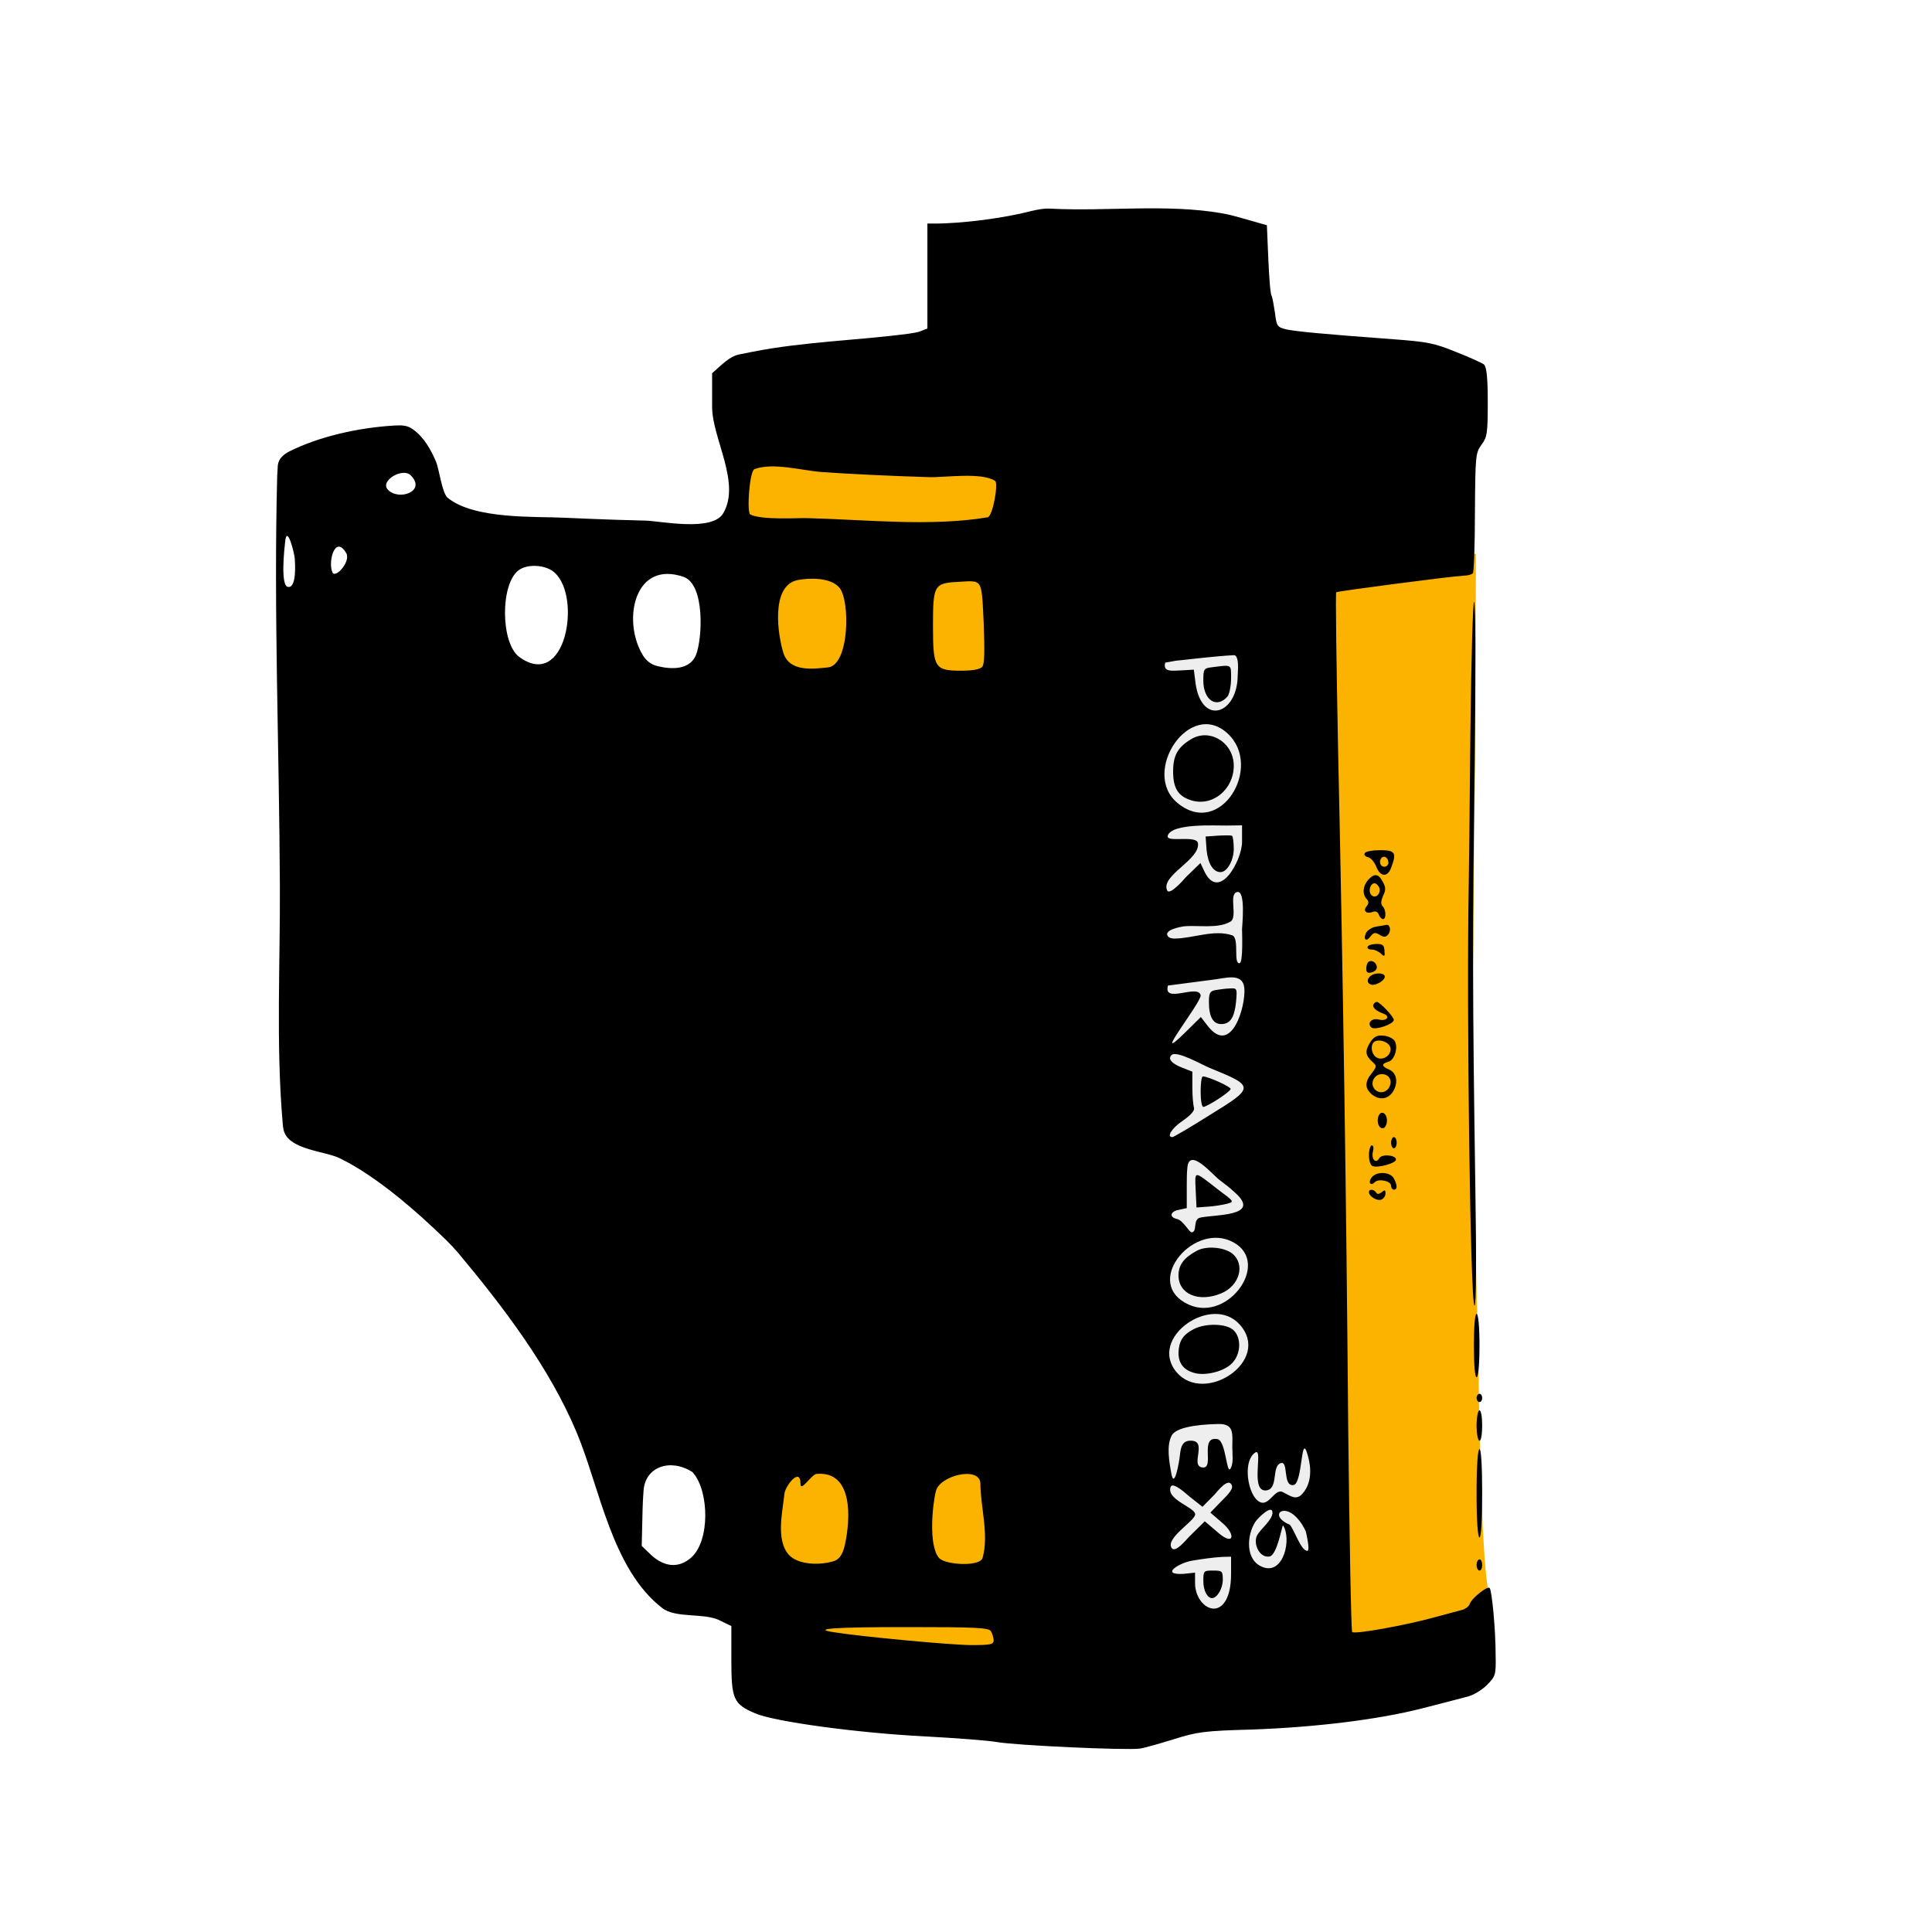
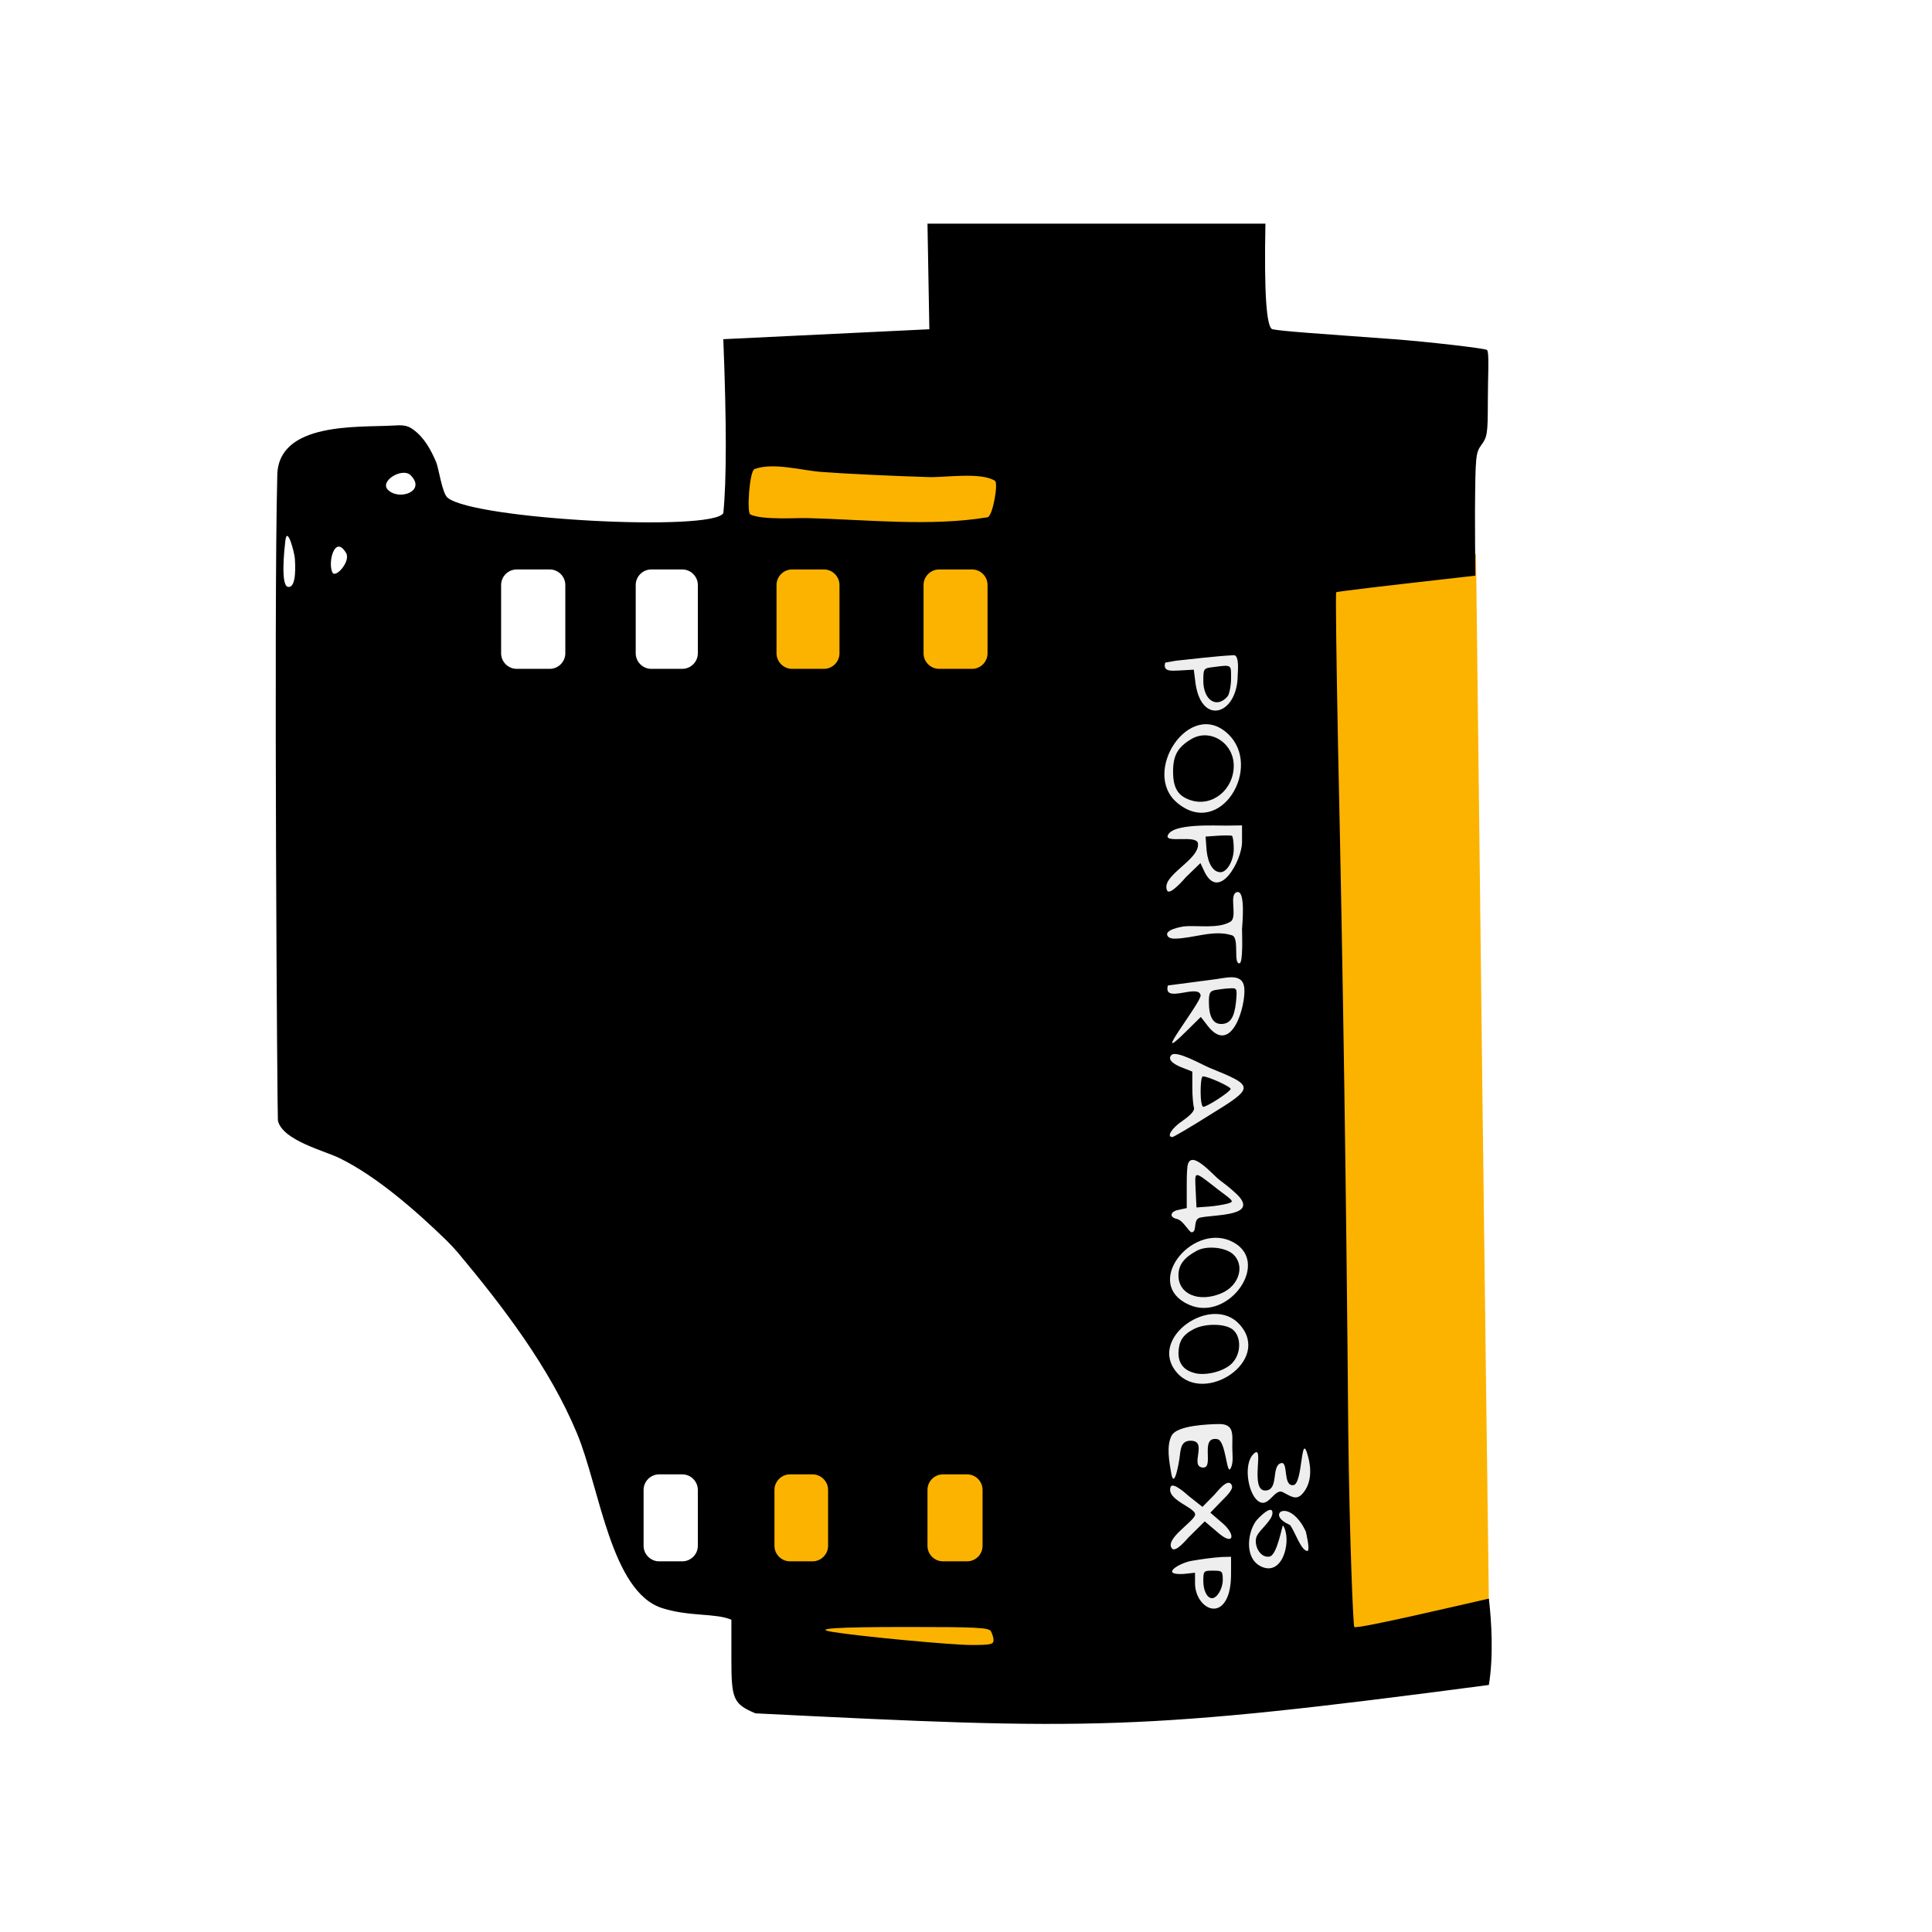
- <svg xmlns="http://www.w3.org/2000/svg" viewBox="0 0 933.3 933.3" isolation="isolate">
-   <path d="M356.7 214.8L498 214.8 498 801.9 356.7 801.9 356.7 214.8ZM713 267.6L712.5 368.9 711.5 475.9 711.5 541.3 712.5 592.8 714.1 653.5Q715.3 745.5 718.7 767.1 722.1 788.7 644.2 799.2L638 267.6 713 267.6Z" fill-rule="evenodd" fill="rgb(252,179,0)" />
-   <rect x="550.7" y="300.9" width="87.3" height="484.5" transform="matrix(1,0,0,1,0,0)" fill="rgb(238,238,238)" />
-   <path d="M585.7 322.3C581.5 322.8 581.3 323.1 581.3 328.8 581.3 338.4 587.9 342.5 593.1 336.3 593.9 335.1 594.7 331.3 594.7 327.7 594.7 320.8 595.2 321.1 585.7 322.3ZM575.2 357.2C568.8 361.1 566.7 365.1 566.7 372.7 566.7 380.7 569.1 384.5 575.1 386.5 585.5 390 596 381.5 596 369.9 596 358.7 584.3 351.5 575.2 357.2ZM588.1 403.7L582.4 404.1 582.9 410.9C583.6 417.3 586.1 421.3 589.6 421.3 592.8 421.3 596 415.6 596 410.1 596 406.8 595.6 404 595.1 403.7 594.4 403.5 591.3 403.5 588.1 403.7ZM587.1 478.3C584.5 478.8 584 479.7 584 484.1 584 491.1 586 494.7 589.9 494.7 594.3 494.7 596.3 491.6 597.1 484 597.7 477.3 597.6 477.3 593.9 477.5 591.7 477.6 588.7 478 587.1 478.3ZM580 527.3C580 531.3 580.5 534.7 581.3 534.7 583.1 534.7 594.1 527.6 594.5 526.1 594.8 525.1 583.7 520 581.1 520 580.4 520 580 523.3 580 527.3ZM577.6 574.9L578 583.3 583.6 582.9C586.7 582.7 590.8 582 592.8 581.5 596.3 580.5 596.3 580.5 588.5 574.7 576.4 565.3 577.2 565.3 577.6 574.9ZM578 604.3C571.9 607.6 569.3 611.1 569.3 616.1 569.3 625.2 579.1 629.3 589.9 624.8 598.9 621.1 601.7 610.7 595.2 605.5 591.2 602.4 582.5 601.7 578 604.3ZM576.8 642C571.3 644.8 569.5 647.9 569.3 653.5 569.3 658.9 572.1 662.3 578.1 663.5 584 664.5 592.8 661.9 595.9 657.7 599.5 653.3 599.5 646.1 596 642.7 592.7 639.3 582.5 639.1 576.8 642ZM581.3 763.7C581.3 768.4 583.2 772 585.5 772 588 772 590.7 767.3 590.7 763.2 590.7 758.9 590.4 758.7 586 758.7 581.5 758.7 581.3 758.8 581.3 763.7ZM710.3 354.9C710 390.4 709.6 423.2 709.5 428 708.4 489.1 710.3 630.7 712.3 630.7 713.1 630.7 713.3 610.3 712.7 573.6 711.3 479.7 711.3 450.9 712.4 368.9 712.9 323.1 712.9 290.7 712.1 290.7 711.5 290.7 710.7 318.5 710.3 354.9ZM712 650C712 659.3 712.5 665.3 713.3 665.3 714.1 665.3 714.7 659.3 714.7 650 714.7 640.7 714.1 634.7 713.3 634.7 712.5 634.7 712 640.7 712 650ZM713.3 675.3C713.3 676.4 714 677.3 714.7 677.3 715.5 677.3 716 676.4 716 675.3 716 674.3 715.5 673.3 714.7 673.3 714 673.3 713.3 674.3 713.3 675.3ZM713.3 688.7C713.3 692.7 714 696 714.7 696 715.5 696 716 692.7 716 688.7 716 684.7 715.5 681.3 714.7 681.3 714 681.3 713.3 684.7 713.3 688.7ZM713.3 721.3C713.3 734.7 713.9 742.7 714.7 742.7 715.5 742.7 716 734.7 716 721.3 716 708 715.5 700 714.7 700 713.9 700 713.3 708 713.3 721.3ZM713.3 756C713.3 757.5 714 758.7 714.7 758.7 715.5 758.7 716 757.5 716 756 716 754.5 715.5 753.3 714.7 753.3 714 753.3 713.3 754.5 713.3 756ZM659.3 412.1C658.8 412.9 659.6 413.9 660.9 414.1 662.4 414.5 664.1 416.7 664.9 418.8 666.8 423.6 670.3 423.9 672 419.2 674.8 412 674 410.7 666.8 410.7 663.1 410.7 659.7 411.3 659.3 412.1ZM670.7 416.8C670.7 417.9 669.7 418.7 668.7 418.7 666.7 418.7 665.9 415.9 667.5 414.3 668.8 413.1 670.7 414.5 670.7 416.8ZM660.9 425.1C658.3 428 658 432.1 660.3 434.4 661.3 435.5 661.3 436.4 660.1 437.9 658.3 440.1 660.1 441.7 663.2 440.5 664.5 440 665.6 440.5 666.1 441.9 666.5 443.1 667.5 444 668.1 444 669.7 444 669.6 439.5 668 437.9 666.9 436.8 667.1 435.3 668.1 432.8 669.5 430 669.5 428.7 668 426 665.9 422 663.9 421.7 660.9 425.1ZM666.3 428.8C667.3 431.6 664.5 434.4 662.5 432.4 660.8 430.7 661.9 426.7 664 426.7 664.8 426.7 665.7 427.6 666.3 428.8ZM664.9 447.6C662.9 447.9 660.8 449.2 660 450.5 658.3 453.9 660 455.2 662.1 452.3 663.6 450.4 664.3 450.3 666.5 451.6 668.5 452.9 669.5 452.8 670.7 451.3 672.1 449.5 671.5 446.4 669.6 446.8 669.1 446.9 667.1 447.3 664.9 447.6ZM660.7 457.3C660.3 458 661.1 458.7 662.5 458.7 664 458.7 666 459.6 667.1 460.7 668.8 462.3 669.1 462.1 668.8 459.3 668.7 456.7 668 456 665.1 456 663.1 456 661.1 456.5 660.7 457.3ZM660.9 464.8C660.4 465.3 660 466.8 660 468.1 660 469.7 660.8 470.3 662.7 469.7 664.3 469.3 665.3 468.1 665.1 466.9 664.7 464.7 662.3 463.5 660.9 464.8ZM664 470.5C660.4 471.6 659.5 475.1 662.7 475.7 663.9 475.9 665.9 475.2 667.3 474.1 670.7 471.6 668.5 469.5 664 470.5ZM663.5 485.2C662.7 486.5 664.8 488.5 668.4 489.7 671.9 491.1 669.7 493.5 666 492.5 662.7 491.7 660.3 494.1 662.4 496.3 664 497.9 673.3 494.8 673.3 492.7 673.3 491.1 666.5 484 665.1 484 664.5 484 663.9 484.5 663.5 485.2ZM662.1 503.2C659.3 507.6 659.5 509.7 662.7 512.7 665.2 514.9 665.2 515.1 662.7 518.4 659.3 522.5 659.3 525.6 662.4 528.4 666 531.6 670.3 531.2 672.8 527.5 675.6 523.2 674.8 518.3 671.1 516.7 667.3 515.1 667.2 513.9 670.7 512.9 673.7 512.1 675.6 505.9 673.7 502.8 672.9 501.6 670.5 500.5 668.4 500.3 665.3 500 663.9 500.7 662.1 503.2ZM671.7 506.3C672.3 510 667.5 512.9 664.5 510.5 662.5 508.9 662 505.1 663.6 503.5 665.7 501.5 671.3 503.3 671.7 506.3ZM671.7 522.1C672 523.6 671.2 525.6 670.1 526.5 666 530 660.7 524.7 664.1 520.5 666.4 517.7 671.2 518.7 671.7 522.1ZM665.9 539.2C664.8 542.1 666.3 545.7 668.4 544.9 669.2 544.7 670 543.1 670 541.3 670 537.7 667.1 536.1 665.9 539.2ZM672 552C672 553.5 672.7 554.7 673.3 554.7 674.1 554.7 674.7 553.5 674.7 552 674.7 550.5 674.1 549.3 673.3 549.3 672.7 549.3 672 550.5 672 552ZM661.3 558C661.3 560.7 662.1 563.1 663.1 563.3 665.5 564.3 673.7 562.1 674.3 560.4 675.1 558.1 667.5 557.2 666.3 559.5 664.7 562.4 662.4 560.1 663.2 556.5 663.7 554.7 663.5 553.3 662.7 553.3 662 553.3 661.3 555.5 661.3 558ZM662.7 568.7C660.7 571.1 662 573.2 664.1 571.1 666 569.2 672 570.5 672 572.8 672 573.9 672.7 574.7 673.3 574.7 675.1 574.7 675.1 572.5 673.3 569.2 671.6 566.1 665.1 565.7 662.7 568.7ZM661.3 575.9C661.3 577.9 665.2 580.3 667.3 579.5 668.4 579.1 669.3 577.7 669.3 576.5 669.3 574.8 668.9 574.7 667.5 575.9 666.1 576.9 665.3 577.1 664.7 576 663.6 574.4 661.3 574.3 661.3 575.9ZM498 102C484.8 105.4 464.9 108 451.2 108L451.2 108 448 108 448 133.3 448 158.7 444.4 160.1C442.9 160.7 439.8 161 439 161.2 413.9 164.5 388.7 165 363.7 169.9 361.6 170.3 358.8 170.9 356.7 171.3 353.7 172 350.9 174.2 348.7 176.1L348.7 176.1 344 180.3 344 196.5C344 211.7 358 233.2 349.4 247.9 344.2 257 319.1 251.7 312 251.5 307.2 251.3 302.5 251.3 297.7 251.1 289.3 250.8 280.9 250.5 272.5 250.1 258.9 249.4 229.2 251 216.3 240.5 213.6 238.4 212.1 226.6 210.7 223.2 208.2 217.3 204.9 211.3 199.6 207.5 196.6 205.2 193.7 205.4 190 205.6 173.5 206.6 154.5 210.7 139.7 218.1 136.9 219.6 134.5 221.6 134.2 224.9 134.1 226.6 134 228.3 133.9 230 132.2 295.8 134.9 361.9 135.2 427.7 135.4 465.6 133.3 504.1 136.5 541.9 136.6 543.2 136.7 544.5 137 545.8 139.1 555.5 157.2 556 164.3 559.6 182.2 568.4 201.3 585.2 215.7 599.2 217.6 601.1 219.6 603.2 221.3 605.2 243 631.2 265.5 660.6 278.7 692.3 289.8 718.9 295.5 757.9 319.9 776.8 326.4 781.8 339.4 779.1 347.1 782.5L347.1 782.5 353.3 785.5 353.3 801.9C353.3 820.9 354.3 823.2 364.9 827.7 374.1 831.7 414.7 837.2 446.7 838.8 461.7 839.6 477.3 840.8 481.3 841.5 490.7 843.2 544.5 845.6 550.7 844.7 553.2 844.3 560.8 842.1 567.3 840.1 578.1 836.7 581.7 836.1 604.7 835.5 635.5 834.4 665.9 830.7 687.3 825.2 696.1 822.9 705.7 820.5 708.5 819.7 711.5 819.1 715.9 816.4 718.3 814 722.5 809.7 722.7 809.2 722.5 799.2 722.5 787.2 720.7 768.3 719.6 767.1 718.5 766 710.9 772.1 710 774.8 709.6 776 707.9 777.3 706.3 777.7 704.7 778.1 698.8 779.7 693.3 781.2 679.2 785.1 654.4 789.6 653.2 788.4 652.7 787.7 651.9 744.1 651.3 691.3 650.4 581.1 648.8 470.8 646.4 362.4 645.6 320.8 645.1 286.4 645.5 286.1 646 285.6 700.1 278.5 706.9 278.1 708.8 278.1 710.9 277.6 711.5 276.9 712 276.4 712.5 263.1 712.5 247.5 712.7 220 712.8 218.8 715.7 214.8 718.4 211.2 718.7 209.3 718.7 194.3 718.7 182 718.1 177.3 716.9 176.1 715.9 175.3 709.7 172.5 703.3 170 692.8 165.7 689.3 165.1 673.3 163.9 638.1 161.3 626 160.1 621.3 159.1 616.9 158 616.7 157.5 615.9 151.1 615.3 147.3 614.7 143.7 614.3 142.9 613.7 142.3 613.1 134.3 612.7 125.3L612 108.8 599.7 105.3C595.7 104.2 594.5 103.8 590.1 103 563.4 98.4 534.6 102.2 507.6 100.8 504.3 100.6 501.3 101.2 498 102L498 102ZM396.7 228C408.4 228.9 431.9 230 448.9 230.5 456.6 230.7 474.1 228 480.7 232.3 482.4 233.4 479.6 249.5 477.1 249.9 449.3 254.5 418.2 251 390.2 250.3 386.3 250.1 367.9 251.4 362.4 248.5 360.7 247.6 362 227.5 364.5 226.6 373.6 223.3 387.3 227.3 396.7 228L396.7 228ZM198.4 229.6C206.1 237.3 192.8 242.1 187.4 236.6 183.3 232.3 194.5 225.7 198.4 229.6L198.4 229.6 198.4 229.6ZM142.4 269.9C142.5 271.6 143.5 284.4 139 283.5 135.4 282.7 137.4 264.8 137.7 262.1 138.5 252.5 142.3 267.4 142.4 269.9L142.4 269.9ZM167.2 267.1C169.7 271.1 162 279.7 160.6 276.5 158.3 271.6 161.8 258.1 167.2 267.1L167.2 267.1 167.2 267.1ZM268.1 276.8C280.9 288.6 273.4 333.7 250.9 317.4 241.8 310.8 241.6 282.2 250.5 275.5 255 272.1 264.2 272.9 268.1 276.8L268.1 276.8 268.1 276.8ZM330.3 278.7C340.6 282.5 339.3 308.2 336.3 316.2 333.3 323.8 324.3 323.4 317.7 321.8 314.2 321 311.7 318.8 310 315.6 300.7 298.9 306.7 270.5 330.3 278.7L330.3 278.7 330.3 278.7ZM405.5 283.9C410.8 290.2 410.3 321.3 400 322.4 392.5 323.2 381.5 324.6 378.5 315.6 375.8 307.3 372 282.8 385.4 280.2 391.1 279.1 401.3 278.9 405.5 283.9L405.5 283.9 405.5 283.9ZM475.2 300.9C475.7 314.7 475.6 320.9 474.5 322.1 473.5 323.3 470 324 464.5 324 451.5 324 450.7 322.7 450.7 302.3 450.7 282.8 451.2 281.7 462.7 281.1 474.9 280.4 474.1 279.1 475.2 300.9ZM597.9 326.4C597.7 345.1 580.7 350.7 577.6 330.5L577.6 330.5 576.7 323.5 569.6 323.9C566.2 324 561.6 324.7 562.9 320.1 562.9 320.1 567.9 319.2 567.9 319.2 576.5 318.3 586.8 317 596 316.5 598.9 316.4 597.9 325.1 597.9 326.4L597.9 326.4ZM593.1 354.4C610.3 370.4 589.6 405.3 568.7 387.8 551.1 373.1 574.7 337.2 593.1 354.4L593.1 354.4 593.1 354.4ZM600 406.8C600 415.5 588.7 436.5 581.5 420.3L581.5 420.3 579.9 416.9 572.9 423.7C572.2 424.5 565 432.9 563.8 430.1 560.6 422.9 579.9 415.3 578.7 407.3 578 403.2 563 407.3 564.1 403.7 566 397.5 587.8 398.9 592.4 398.8L592.4 398.8 600 398.7 600 406.8ZM600 448.8C600 450.4 600.6 465.1 598.8 465.3 595.6 465.7 598.9 453.1 595.2 451.8 586.3 448.9 576.5 453.3 567.4 453.4 566.4 453.4 564.9 453.2 564.2 452.3 561.8 449.1 571.1 447.6 571.8 447.5 578.2 446.8 588.5 448.8 594.4 445.2 598.1 443 593.3 431.7 597.7 430.9 601.9 430.1 600 447.7 600 448.8L600 448.8 600 448.8ZM601.1 477.3C601.9 486 594.9 510.2 583.5 495.7L583.5 495.7 580.1 491.3 572.8 498.5C554.5 516.6 580.6 484 580 480.8 578.9 475.1 561.7 485.2 564.2 476.1 564.2 476.1 585.6 473.3 585.6 473.3 591.6 472.7 600.3 469.5 601.1 477.3L601.1 477.3ZM584.4 515.9C606.3 524.8 606.3 525.2 584 538.9 574.8 544.7 566.9 549.3 566.4 549.3 563.3 549.3 566.1 544.9 571.5 541.3 575.5 538.5 577.2 536.4 576.8 535.1 576.4 534 576 529.6 576 525.5L576 517.7 570.7 515.6C568.9 514.9 563.3 512.4 565.9 509.7 568.3 507.2 581.1 514.6 584.4 515.9L584.4 515.9ZM589.1 570C591.9 572.1 594 573.7 596.7 576.2 609.5 587.7 587.1 586.6 579.8 588.2 576.1 589 578.5 595.1 575.7 595.3 574.5 595.4 571.6 589.6 568.7 588.9 564.5 588 565.5 585.2 569.2 584.5L569.2 584.5 573.3 583.6 573.3 572.7C573.3 569.6 573.3 567 573.6 563.9 574.6 554.1 585.7 567.4 589.1 570L589.1 570ZM594.1 599.3C615.3 608.3 593.8 639.2 574.2 630.2 552.2 620.2 575.2 591.4 594.1 599.3L594.1 599.3 594.1 599.3ZM598.9 639.9C614.5 657.3 581.9 678.8 568.4 662.9 554.3 646.3 585.5 624.7 598.9 639.9L598.9 639.9 598.9 639.9ZM595.3 699.3C595.3 702.4 596 706.5 594.5 709.3 592.5 713.1 592.3 695.9 588.1 695.2 579.2 693.6 587 709.6 580.9 708.9 574.8 708.2 583.1 696.7 576 696 570.7 695.5 570.4 699.5 569.9 703.6 569.8 705 567.3 720.4 565.8 711.6 564.9 706.4 563.3 698.3 566.1 693.3 568.9 688.5 583.9 688 588.5 687.9 596.4 687.7 595.3 692.8 595.3 699.3L595.3 699.3 595.3 699.3ZM631.9 703.6C633.5 709.4 633.6 716.4 629.4 721.3 626.2 725.2 623.4 722.6 619.7 720.8 615.4 718.6 612.6 729.8 607.1 724.5 602.7 720.2 600.8 707.2 605.4 702.5 611.4 696.3 603.3 720.2 611.3 720 617.9 719.8 614 708.4 618.7 706.8 622.6 705.5 619.5 718.1 624.8 717.4 629.5 716.9 628.3 689.9 631.9 703.6L631.9 703.6 631.9 703.6ZM334.9 711.6C342.5 720.4 343.2 744.6 333.6 752.7 327.4 757.9 320.7 756.6 314.9 751.5L314.9 751.5 310 746.8 310.4 729.7C310.5 726.2 310.6 723.6 310.9 719.9 311.8 708.5 323.8 704.4 334.3 711 334.6 711.1 334.7 711.4 334.9 711.6L334.9 711.6ZM386.7 716.8C386.7 721.1 392 712.2 394.5 712 412.4 710.5 410.8 734.1 408.2 746 407.5 749.2 406.3 753 402.9 754.1 396.8 756.1 385.6 756.3 380.9 750.9 374.7 743.6 378.1 730.1 378.9 721.8 379.2 717.9 386.7 708.3 386.7 716.8L386.7 716.8 386.7 716.8ZM473.6 716.3C473.6 728.1 477.8 740.9 474.7 752.5 473.6 757 456.5 756 453.6 752.6 448.5 746.6 450.4 727.2 452.1 720.3 454 712.8 472.8 708.2 473.6 716.3L473.6 716.3 473.6 716.3ZM595.1 717.6C596 719.7 591.3 723.8 590.1 725.1L590.1 725.1 584.7 730.7 590.5 735.7C597.3 741.5 596 747.2 588 740L588 740 582 734.9 574.4 742.4C573.3 743.5 567.7 750.5 566 747.8 563 743.2 576.2 735.4 577.3 731.9 578.4 728.4 563.2 724.7 565.5 718.3 566.5 715.5 573.6 722.1 574.3 722.7L574.3 722.7 580.9 727.9 586.7 722C588 720.6 593.5 713.3 595.1 717.6L595.1 717.6ZM614.7 730.8C614.7 734.2 609 738.6 607.4 741.5 605.1 745.3 608.3 752.8 613.3 751.9 617.1 751.1 619.4 736.3 619.8 736.9 624 743 620.3 760.7 610.2 757.1 601.3 753.9 602.3 741.5 606.4 735.2 607.3 733.7 614.7 726.2 614.7 730.8L614.7 730.8 614.7 730.8ZM626.5 733.2C628.3 735.1 629.7 737.4 630.8 739.8 630.9 740.2 633.1 749.3 631.5 749.2 628.4 749 625.3 739.1 623.1 736.6 612.9 732.3 619.6 725.8 626.5 733.2L626.5 733.2 626.5 733.2ZM594.7 760C594.7 763.1 594.5 766.2 593.7 769.2 589.7 783.5 577.3 776.1 577.3 764.7L577.3 764.7 577.3 759.7 571.7 760.3C559.9 760.9 570 754.8 576 753.9 580.8 753.1 585.6 752.4 590.4 752.1L590.4 752.1 594.7 752 594.7 760ZM478.7 788C479.3 789.1 480 791.1 480 792.3 480 794.4 478.7 794.7 469.2 794.7 459.9 794.7 416.7 790.7 402.9 788.5 391.7 786.8 402.9 786 438.5 786 471.6 786 477.6 786.3 478.7 788Z" fill-rule="evenodd" fill="rgb(0,0,0)" />
+ <svg xmlns="http://www.w3.org/2000/svg" viewBox="0 0 933 933" isolation="isolate">
+   <path d="M356.6 214.7L497.8 214.7 497.8 801.6 356.6 801.6 356.6 214.7ZM712.8 267.5Q716 546 719 773 697.5 787.3 644 798.9L637.8 267.5 712.8 267.5Z" fill-rule="evenodd" fill="rgb(252,179,0)" />
+   <rect x="550.5" y="300.8" width="87.3" height="484.3" transform="matrix(1,0,0,1,0,0)" fill="rgb(238,238,238)" />
+   <path d="M585.5 322.2C581.3 322.7 581.1 323 581.1 328.7 581.1 338.3 587.7 342.4 592.9 336.2 593.7 335 594.5 331.2 594.5 327.6 594.5 320.7 595 321 585.5 322.2ZM575 357.1C568.6 361 566.5 365 566.5 372.6 566.5 380.6 568.9 384.4 574.9 386.4 585.3 389.9 595.8 381.4 595.8 369.8 595.8 358.6 584.1 351.4 575 357.1ZM587.9 403.6L582.2 404 582.7 410.8C583.4 417.2 585.9 421.2 589.4 421.2 592.6 421.2 595.8 415.5 595.8 410 595.8 406.7 595.4 403.9 594.9 403.6 594.2 403.4 591.1 403.4 587.9 403.6ZM586.9 478.1C584.3 478.6 583.8 479.5 583.8 483.9 583.8 490.9 585.8 494.5 589.7 494.5 594.1 494.5 596.1 491.4 596.9 483.8 597.5 477.1 597.4 477.1 593.7 477.3 591.5 477.4 588.5 477.8 586.9 478.1ZM579.8 527.1C579.8 531.1 580.3 534.5 581.1 534.5 582.9 534.5 593.9 527.4 594.3 525.9 594.6 524.9 583.5 519.8 580.9 519.8 580.2 519.8 579.8 523.1 579.8 527.1ZM577.4 574.7L577.8 583.1 583.4 582.7C586.5 582.5 590.6 581.8 592.6 581.3 596.1 580.3 596.1 580.3 588.3 574.5 576.2 565.1 577 565.1 577.4 574.7ZM577.8 604.1C571.7 607.4 569.1 610.9 569.1 615.9 569.1 625 578.9 629.1 589.7 624.6 598.7 620.9 601.5 610.5 595 605.3 591 602.2 582.3 601.5 577.8 604.1ZM576.6 641.8C571.1 644.6 569.3 647.7 569.1 653.3 569.1 658.7 571.9 662.1 577.9 663.3 583.8 664.3 592.6 661.7 595.7 657.5 599.3 653.1 599.3 645.9 595.8 642.5 592.5 639.1 582.3 638.9 576.6 641.8ZM581.1 763.5C581.1 768.2 583 771.8 585.3 771.8 587.8 771.8 590.5 767.1 590.5 763 590.5 758.7 590.2 758.5 585.8 758.5 581.3 758.5 581.1 758.6 581.1 763.5ZM712.5 573.4 447.9 108L448.8 159 349.3 163.8Q351.7 224.3 349.3 247.8C344.1 256.9 229.1 250.9 216.2 240.4 213.5 238.3 212 226.5 210.6 223.1 208.1 217.2 204.8 211.2 199.5 207.4 196.5 205.1 193.6 205.3 189.9 205.5 173.4 206.5 134 203.5 133.9 229.9 132.2 295.7 133.9 539.8 134.2 541.1 136.3 550.8 157.1 555.8 164.2 559.4 182.1 568.2 201.2 585 215.6 599 217.5 600.9 219.5 603 221.2 605 242.9 631 265.4 660.4 278.6 692.1 289.7 718.7 295 768.7 319.8 776.6 333 780.8 345.5 778.9 353.2 782.2L353.2 801.6C353.2 820.6 354.2 822.9 364.8 827.4 527 835.5 549.9 836 719 813.7 721.3 799.8 720.3 783 719 772 704.5 775.3 655.2 786.9 654 785.7 653.5 785 651.7 743.9 651.1 691.1 650.2 580.9 648.6 470.6 646.2 362.3 645.4 320.7 644.9 286.3 645.3 286Q645.8 285.5 712.5 278 712.3 263 712.3 247.4C712.5 219.9 712.6 218.7 715.5 214.7 718.2 211.1 718.5 209.2 718.5 194.2 718.5 181.9 719.3 170.2 718.1 169 717.1 168.2 689.1 165 673.1 163.8 637.9 161.2 619.2 160 614.5 159Q610.1 157.9 611.1 108L447.9 108ZM396.6 227.9C408.3 228.8 431.8 229.9 448.8 230.4 456.5 230.6 473.9 227.9 480.5 232.2 482.2 233.3 479.4 249.4 476.9 249.8 449.2 254.4 418.1 250.9 390.1 250.2 386.2 250 367.8 251.3 362.3 248.4 360.6 247.5 361.9 227.4 364.4 226.5 373.5 223.2 387.2 227.2 396.6 227.9L396.6 227.9ZM198.3 229.5C206 237.2 192.7 242 187.3 236.5 183.2 232.2 194.4 225.6 198.3 229.5L198.3 229.5 198.3 229.5ZM142.4 269.8C142.5 271.5 143.5 284.3 139 283.4 135.4 282.6 137.4 264.7 137.7 262 138.5 252.4 142.3 267.3 142.4 269.8L142.4 269.8ZM167.1 267C169.6 271 161.9 279.6 160.5 276.4 158.2 271.5 161.7 258 167.1 267L167.1 267 167.1 267ZM273 282.5L273 315.5C273 319.6 269.6 323 265.5 323L249.5 323C245.4 323 242 319.6 242 315.5L242 282.5C242 278.4 245.4 275 249.5 275L265.5 275C269.6 275 273 278.4 273 282.5ZM337 282.5L337 315.5C337 319.6 333.6 323 329.5 323L314.5 323C310.4 323 307 319.6 307 315.5L307 282.5C307 278.4 310.4 275 314.5 275L329.5 275C333.6 275 337 278.4 337 282.5ZM405.4 282.5L405.4 315.5C405.4 319.6 402 323 397.9 323L382.5 323C378.4 323 375 319.6 375 315.5L375 282.5C375 278.4 378.4 275 382.5 275L397.9 275C402 275 405.4 278.4 405.4 282.5ZM476.9 282.5L476.9 315.5C476.9 319.6 473.6 323 469.4 323L453.5 323C449.4 323 446 319.6 446 315.5L446 282.5C446 278.4 449.4 275 453.5 275L469.4 275C473.6 275 476.9 278.4 476.9 282.5ZM597.7 326.3C597.5 345 580.5 350.6 577.4 330.4L577.4 330.4 576.5 323.4 569.4 323.8C566 323.9 561.4 324.6 562.7 320 562.7 320 567.7 319.1 567.7 319.1 576.3 318.2 586.6 316.9 595.8 316.4 598.7 316.3 597.7 325 597.7 326.3L597.7 326.3ZM592.9 354.3C610.1 370.3 589.4 405.2 568.5 387.7 550.9 373 574.5 337.1 592.9 354.3L592.9 354.3 592.9 354.3ZM599.8 406.7C599.8 415.4 588.5 436.4 581.3 420.2L581.3 420.2 579.7 416.8 572.7 423.6C572 424.4 564.8 432.8 563.6 430 560.4 422.8 579.7 415.2 578.5 407.2 577.8 403.1 562.8 407.2 563.9 403.6 565.8 397.4 587.6 398.8 592.2 398.7L592.2 398.7 599.8 398.6 599.8 406.7ZM599.8 448.7C599.8 450.3 600.4 465 598.6 465.2 595.4 465.6 598.7 453 595 451.7 586.1 448.8 576.3 453.2 567.2 453.3 566.2 453.3 564.7 453.1 564 452.2 561.6 449 570.9 447.5 571.6 447.4 578 446.7 588.3 448.7 594.2 445.1 597.9 442.9 593.1 431.6 597.5 430.8 601.7 430 599.8 447.6 599.8 448.7L599.8 448.7 599.8 448.7ZM600.9 477.1C601.7 485.8 594.7 510 583.3 495.5L583.3 495.5 579.9 491.1 572.6 498.3C554.3 516.4 580.4 483.8 579.8 480.6 578.7 474.9 561.5 485 564 475.9 564 475.9 585.4 473.1 585.4 473.1 591.4 472.5 600.1 469.3 600.9 477.1L600.9 477.1ZM584.2 515.7C606.1 524.6 606.1 525 583.8 538.7 574.6 544.5 566.7 549.1 566.2 549.1 563.1 549.1 565.9 544.7 571.3 541.1 575.3 538.3 577 536.2 576.6 534.9 576.2 533.8 575.8 529.4 575.8 525.3L575.8 517.5 570.5 515.4C568.7 514.7 563.1 512.2 565.7 509.5 568.1 507 580.9 514.4 584.2 515.7L584.2 515.7ZM588.9 569.8C591.7 571.9 593.8 573.5 596.5 576 609.3 587.5 586.9 586.4 579.6 588 575.9 588.8 578.3 594.9 575.5 595.1 574.3 595.2 571.4 589.4 568.5 588.7 564.3 587.8 565.3 585 569 584.3L569 584.3 573.1 583.4 573.1 572.5C573.1 569.4 573.1 566.8 573.4 563.7 574.4 553.9 585.5 567.2 588.9 569.8L588.9 569.8ZM593.9 599.1C615.1 608.1 593.6 639 574 630 552 620 575 591.2 593.9 599.1L593.9 599.1 593.9 599.1ZM598.7 639.7C614.3 657.1 581.7 678.6 568.2 662.7 554.1 646.1 585.3 624.5 598.7 639.7L598.7 639.7 598.7 639.7ZM595.1 699.1C595.1 702.2 595.8 706.3 594.3 709.1 592.3 712.9 592.1 695.7 587.9 695 579 693.4 586.8 709.4 580.7 708.7 574.6 708 582.9 696.5 575.8 695.8 570.5 695.3 570.2 699.3 569.7 703.4 569.6 704.8 567.1 720.2 565.6 711.4 564.7 706.2 563.1 698.1 565.9 693.1 568.7 688.3 583.7 687.8 588.3 687.7 596.2 687.5 595.1 692.6 595.1 699.1L595.1 699.1 595.1 699.1ZM631.7 703.4C633.3 709.2 633.4 716.2 629.2 721.1 626 725 623.2 722.4 619.5 720.6 615.2 718.4 612.4 729.6 606.9 724.3 602.5 720 600.6 707 605.2 702.3 611.2 696.1 603.1 720 611.1 719.8 617.7 719.6 613.8 708.2 618.5 706.6 622.4 705.3 619.3 717.9 624.6 717.2 629.3 716.7 628.1 689.7 631.7 703.4L631.7 703.4 631.7 703.4ZM329.5 754L318.3 754C314.2 754 310.8 750.6 310.8 746.5L310.8 719.5C310.8 715.4 314.2 712 318.3 712L329.5 712C333.6 712 337 715.4 337 719.5L337 746.5C337 750.6 333.6 754 329.5 754ZM399.9 719.5L399.9 746.5C399.9 750.6 396.5 754 392.4 754L381.5 754C377.4 754 374 750.6 374 746.5L374 719.5C374 715.4 377.4 712 381.5 712L392.4 712C396.5 712 399.9 715.4 399.9 719.5ZM467 754L455.4 754C451.2 754 447.9 750.6 447.9 746.5L447.9 719.5C447.9 715.4 451.2 712 455.4 712L467 712C471.2 712 474.5 715.4 474.5 719.5L474.5 746.5C474.5 750.6 471.2 754 467 754ZM594.9 717.4C595.8 719.5 591.1 723.6 589.9 724.9L589.9 724.9 584.5 730.5 590.3 735.5C597.1 741.3 595.8 747 587.8 739.8L587.8 739.8 581.8 734.7 574.2 742.2C573.1 743.3 567.5 750.3 565.8 747.6 562.8 743 576 735.2 577.1 731.7 578.2 728.2 563 724.5 565.3 718.1 566.3 715.3 573.4 721.9 574.1 722.5L574.1 722.5 580.7 727.7 586.5 721.8C587.8 720.4 593.3 713.1 594.9 717.4L594.9 717.4ZM614.5 730.6C614.5 734 608.8 738.4 607.2 741.3 604.9 745.1 608.1 752.6 613.1 751.7 616.9 750.9 619.2 736.1 619.6 736.7 623.8 742.8 620.1 760.5 610 756.9 601.1 753.7 602.1 741.3 606.2 735 607.1 733.5 614.5 726 614.5 730.6L614.5 730.6 614.5 730.6ZM626.3 733C628.1 734.9 629.5 737.2 630.6 739.6 630.7 740 632.9 749.1 631.3 749 628.2 748.8 625.1 738.9 622.9 736.4 612.7 732.1 619.4 725.6 626.3 733L626.3 733 626.3 733ZM594.5 759.8C594.5 762.9 594.3 766 593.5 769 589.5 783.2 577.1 775.9 577.1 764.5L577.1 764.5 577.1 759.5 571.5 760.1C559.7 760.7 569.8 754.6 575.8 753.7 580.6 752.9 585.4 752.2 590.2 751.9L590.2 751.9 594.5 751.8 594.5 759.8ZM478.5 787.7C479.1 788.8 479.8 790.8 479.8 792 479.8 794.1 478.5 794.4 469 794.4 459.8 794.4 416.6 790.4 402.8 788.2 391.6 786.5 402.8 785.7 438.4 785.7 471.4 785.7 477.4 786 478.5 787.7Z" fill-rule="evenodd" fill="rgb(0,0,0)" />
</svg>
